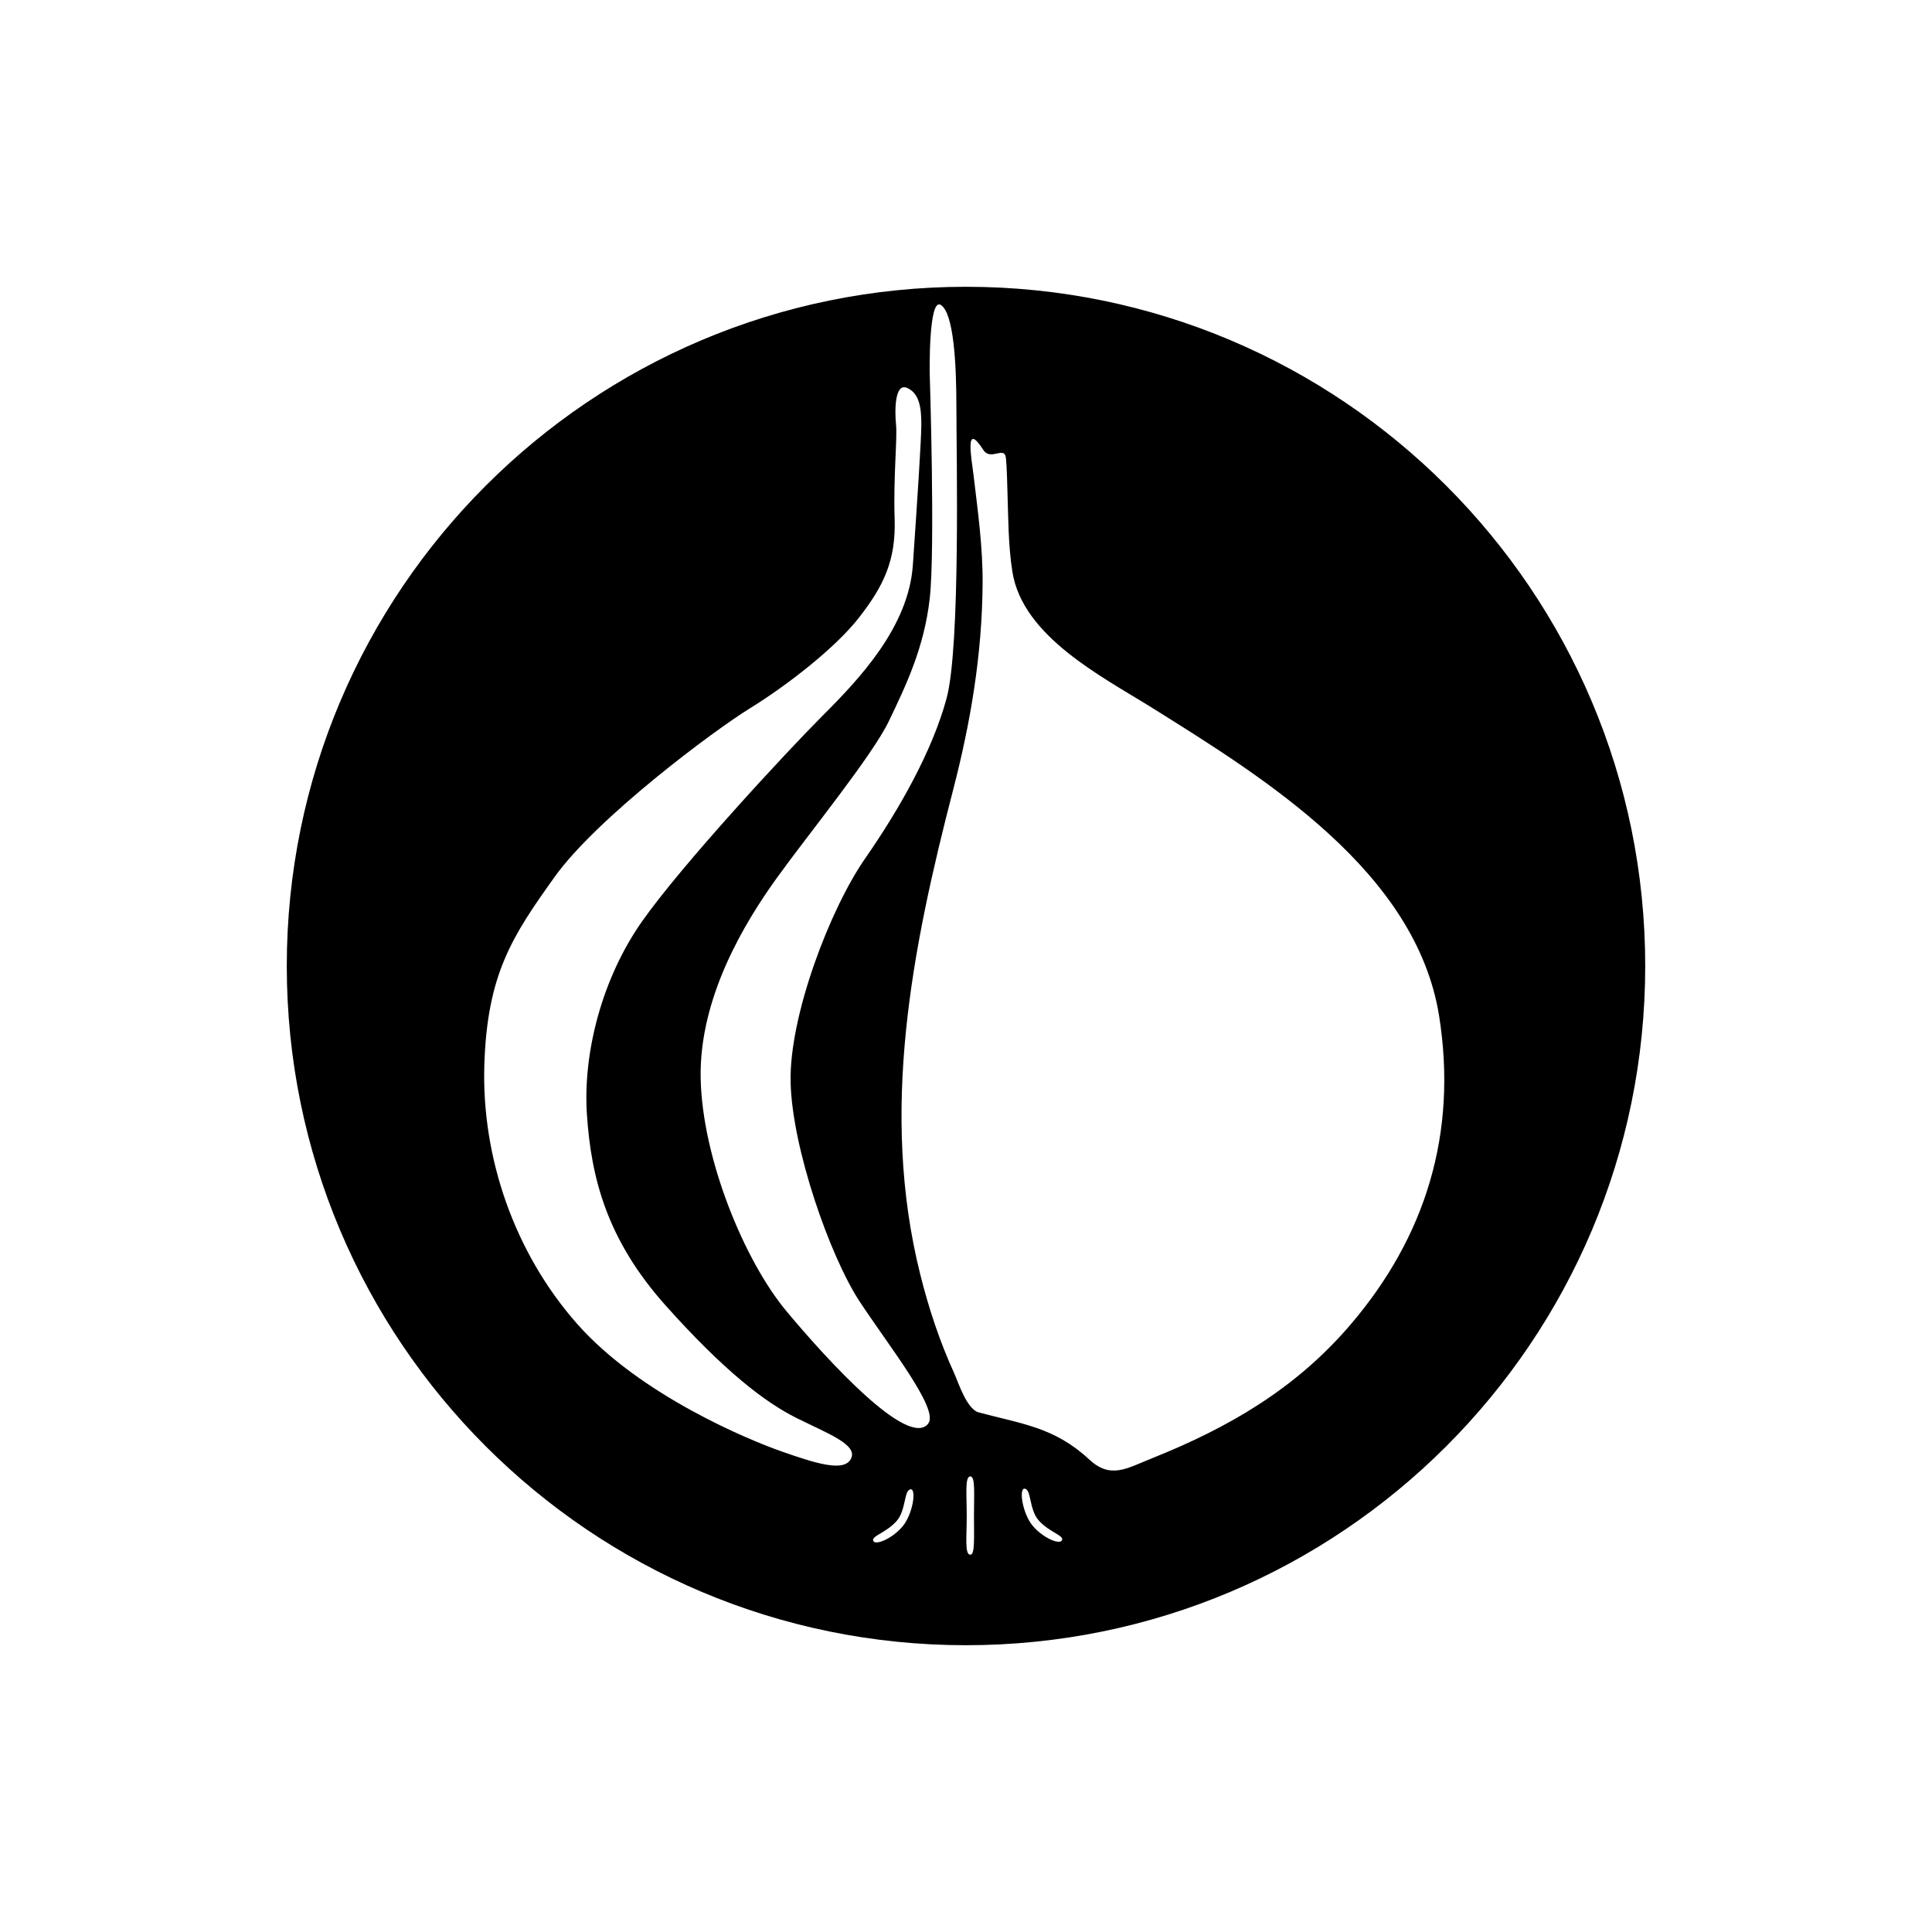
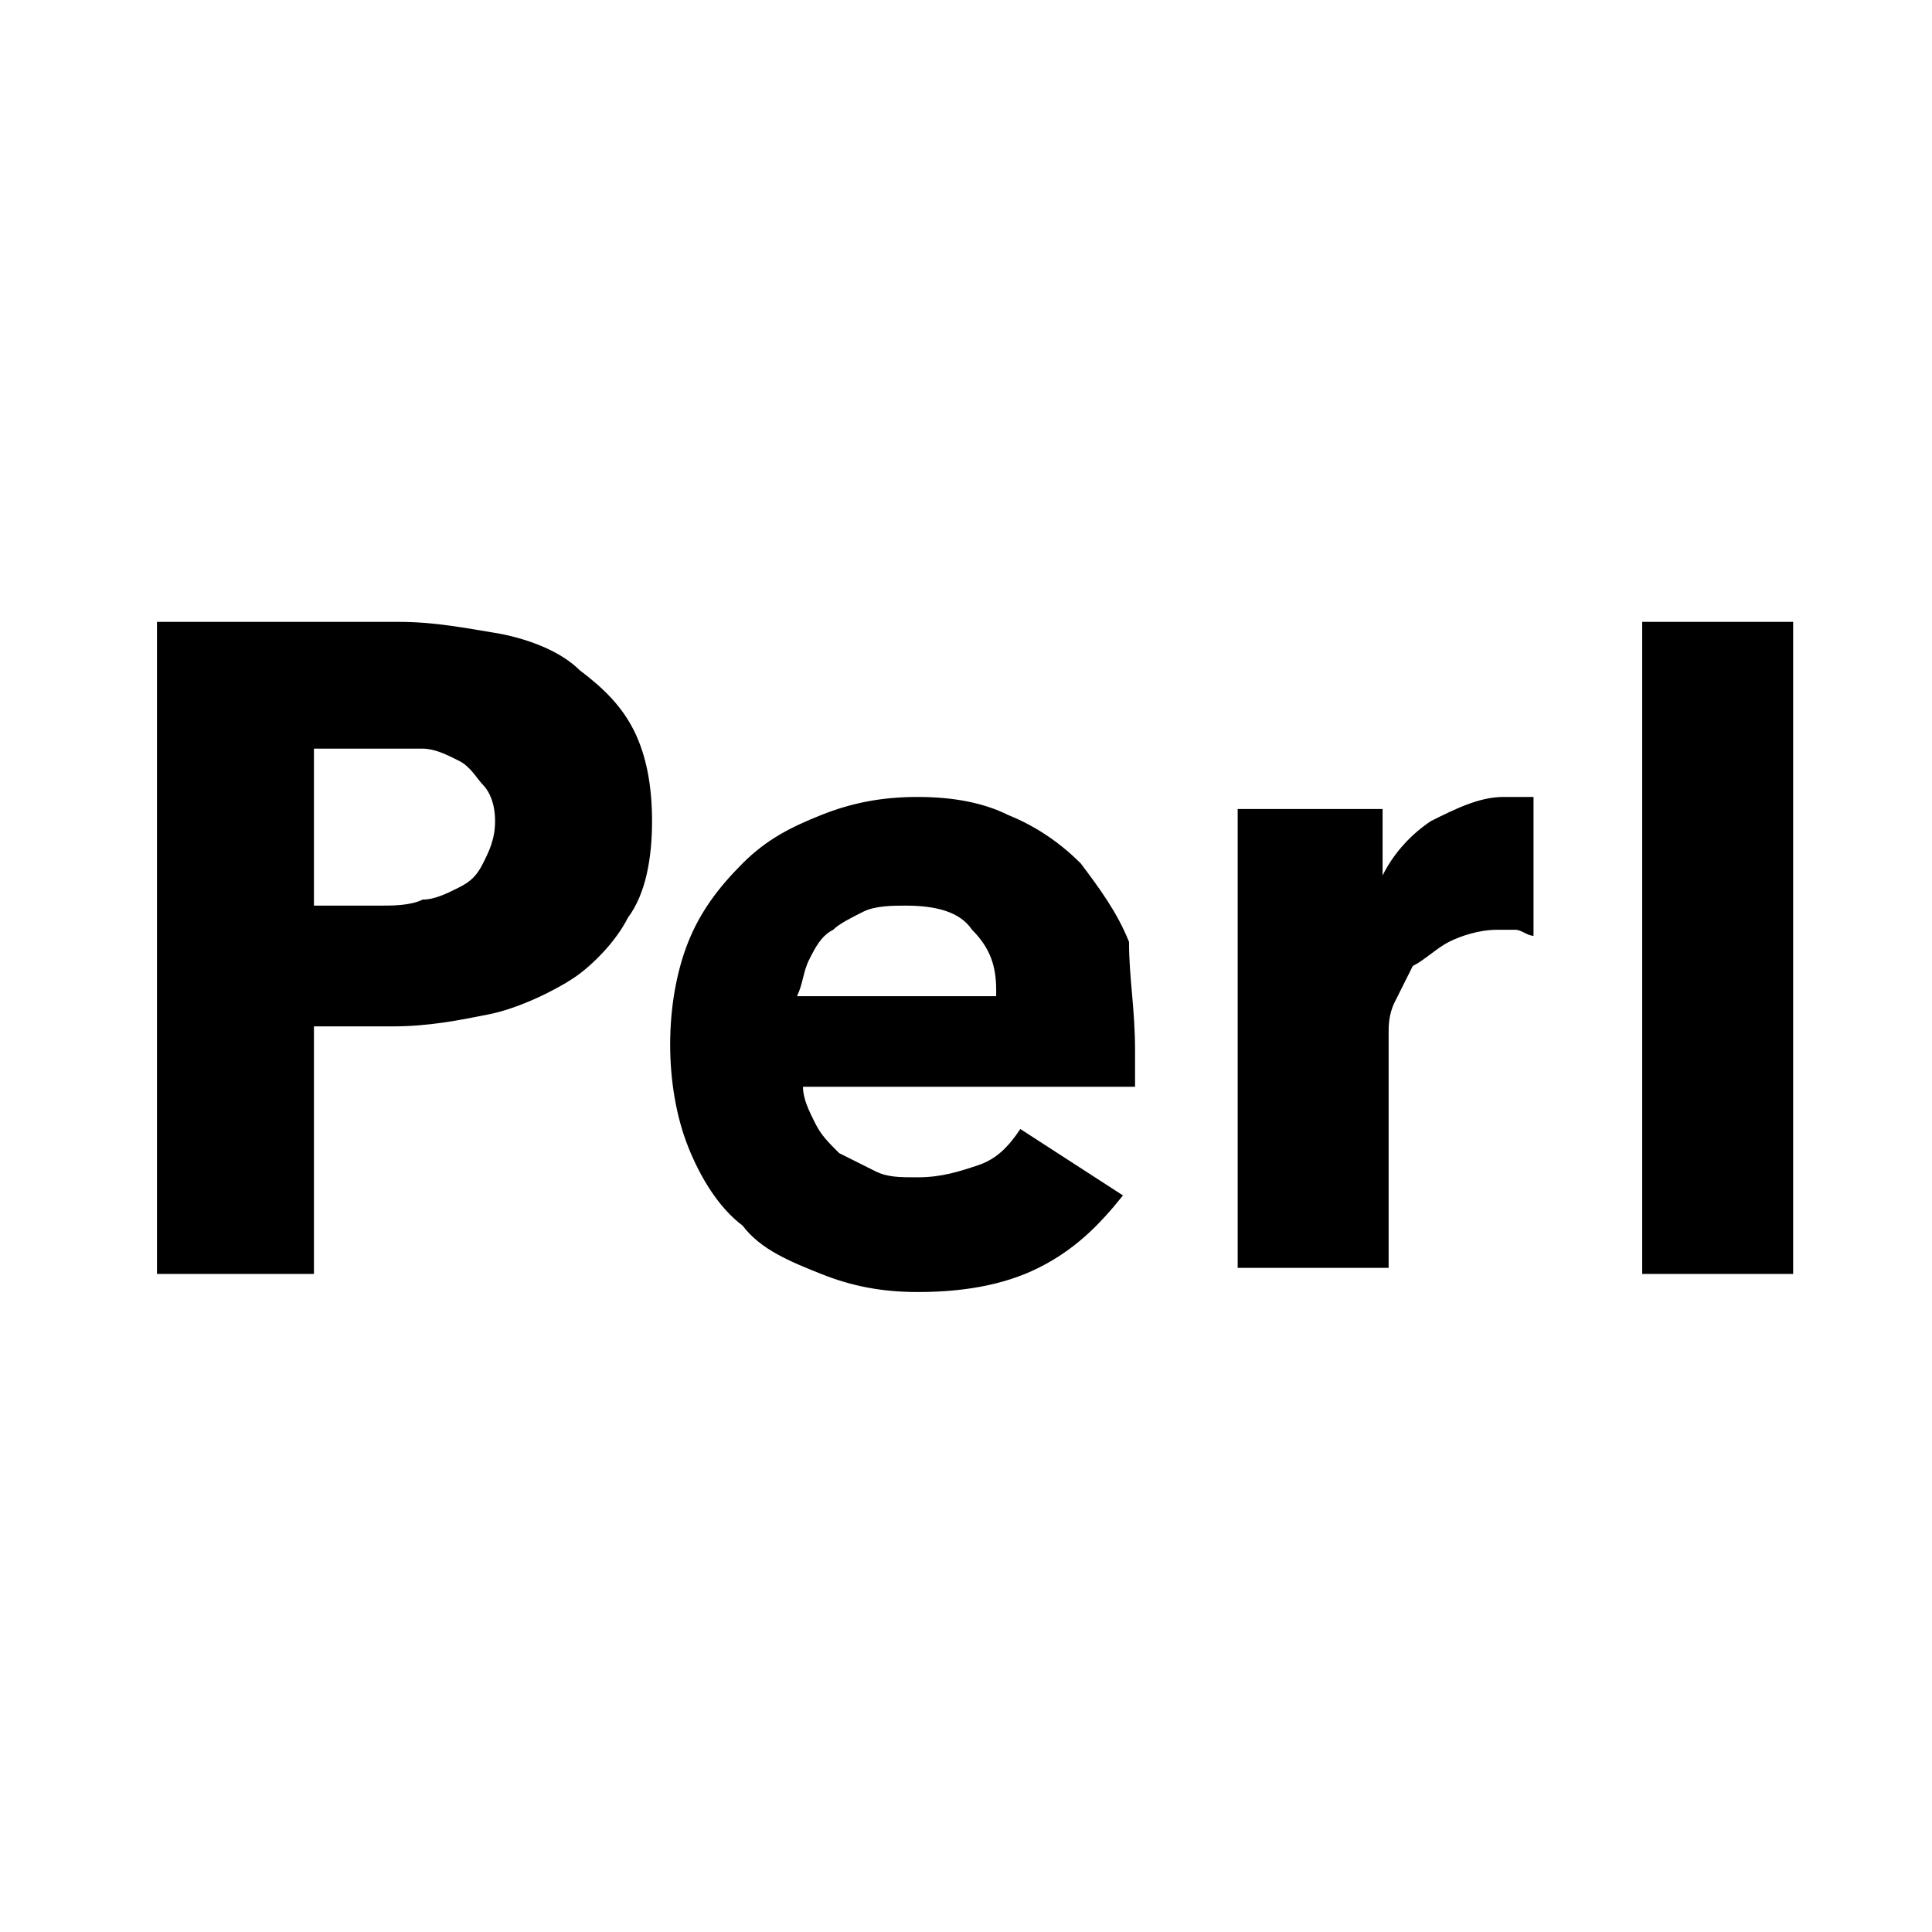
- <svg xmlns="http://www.w3.org/2000/svg" version="1.1" width="32" height="32" viewBox="0 0 32 32">
-   <path d="M16 4.75c-6.213 0-11.25 5.037-11.25 11.25s5.037 11.25 11.25 11.25c6.213 0 11.25-5.037 11.25-11.25s-5.037-11.25-11.25-11.25zM14.096 24.16c-0.116 0.233-0.605 0.070-1.14-0.116s-2.351-0.931-3.398-2.118c-1.047-1.187-1.582-2.77-1.536-4.282s0.465-2.141 1.164-3.119c0.698-0.977 2.63-2.42 3.235-2.793s1.42-1.001 1.815-1.513c0.396-0.512 0.605-0.931 0.582-1.629s0.047-1.327 0.023-1.559c-0.023-0.233-0.023-0.698 0.186-0.605s0.233 0.349 0.233 0.605-0.070 1.303-0.14 2.327c-0.070 1.024-0.884 1.885-1.489 2.49s-2.351 2.49-3.002 3.421c-0.652 0.931-0.976 2.157-0.908 3.188 0.070 1.047 0.326 2.071 1.303 3.165s1.652 1.606 2.164 1.862c0.512 0.256 1.024 0.442 0.908 0.675zM14.953 25.278c-0.167 0.203-0.454 0.326-0.489 0.244s0.207-0.129 0.385-0.327c0.163-0.182 0.12-0.522 0.236-0.527 0.095-0.004 0.035 0.406-0.132 0.61zM15.376 23.578c-0.326 0.419-1.652-1.024-2.351-1.862s-1.396-2.537-1.42-3.863c-0.023-1.327 0.721-2.56 1.257-3.305s1.583-2.025 1.862-2.607 0.582-1.21 0.675-2.025c0.093-0.815 0-3.724 0-3.724s-0.023-1.28 0.186-1.14c0.21 0.14 0.256 0.954 0.256 1.699s0.070 3.956-0.163 4.817c-0.233 0.861-0.768 1.815-1.35 2.653s-1.257 2.607-1.233 3.7c0.023 1.094 0.652 2.886 1.14 3.631 0.491 0.747 1.323 1.789 1.14 2.025zM16.072 25.751c-0.096 0-0.060-0.29-0.060-0.648s-0.033-0.649 0.060-0.649c0.085 0 0.060 0.29 0.060 0.649s0.018 0.648-0.060 0.648zM17.59 25.511c-0.035 0.082-0.322-0.040-0.489-0.244s-0.227-0.613-0.132-0.61c0.116 0.005 0.073 0.345 0.236 0.527 0.178 0.198 0.42 0.245 0.385 0.327zM22.354 21.957c-0.901 1.048-2.002 1.688-3.274 2.197-0.42 0.168-0.686 0.349-1.041 0.018-0.572-0.532-1.113-0.587-1.828-0.778-0.199-0.053-0.337-0.495-0.409-0.654-0.239-0.524-0.421-1.075-0.56-1.633-0.674-2.694-0.137-5.392 0.545-8.025 0.291-1.124 0.479-2.241 0.488-3.408 0.005-0.611-0.080-1.214-0.152-1.819-0.031-0.257-0.151-0.894 0.162-0.405 0.126 0.197 0.357-0.082 0.377 0.145 0.016 0.175 0.018 0.352 0.024 0.528 0.015 0.448 0.012 0.906 0.083 1.35 0.171 1.074 1.495 1.739 2.311 2.249 1.869 1.168 4.378 2.718 4.757 5.11 0.305 1.929-0.217 3.653-1.483 5.125z" />
+ <svg xmlns="http://www.w3.org/2000/svg" version="1.1" id="Layer_1" x="0px" y="0px" viewBox="0 0 32 32" style="enable-background:new 0 0 32 32;" xml:space="preserve">
+   <g id="_UIKit">
+     <g id="Branding" transform="translate(-734, -159)">
+       <g id="logo" transform="translate(736, 154)">
+         <g id="Group">
+ 			</g>
+       </g>
+     </g>
+     <g id="logo_1_">
+       <path d="M10.8,13.6c0,0.6-0.1,1.2-0.4,1.6c-0.2,0.4-0.6,0.8-0.9,1s-0.9,0.5-1.4,0.6S7.1,17,6.5,17H5.2v4.1H2.6V10.3h4    c0.6,0,1.1,0.1,1.7,0.2c0.5,0.1,1,0.3,1.3,0.6c0.4,0.3,0.7,0.6,0.9,1C10.7,12.5,10.8,13,10.8,13.6L10.8,13.6z M8.2,13.6    c0-0.3-0.1-0.5-0.2-0.6s-0.2-0.3-0.4-0.4c-0.2-0.1-0.4-0.2-0.6-0.2c-0.2,0-0.4,0-0.7,0H5.2v2.6h1.1c0.2,0,0.5,0,0.7-0.1    c0.2,0,0.4-0.1,0.6-0.2c0.2-0.1,0.3-0.2,0.4-0.4S8.2,13.9,8.2,13.6L8.2,13.6z M16.5,16.4c0-0.4-0.1-0.7-0.4-1    C15.9,15.1,15.5,15,15,15c-0.2,0-0.5,0-0.7,0.1c-0.2,0.1-0.4,0.2-0.5,0.3c-0.2,0.1-0.3,0.3-0.4,0.5c-0.1,0.2-0.1,0.4-0.2,0.6H16.5    z M18.8,17.4v0.3c0,0.1,0,0.2,0,0.3h-5.5c0,0.2,0.1,0.4,0.2,0.6s0.2,0.3,0.4,0.5c0.2,0.1,0.4,0.2,0.6,0.3c0.2,0.1,0.4,0.1,0.7,0.1    c0.4,0,0.7-0.1,1-0.2s0.5-0.3,0.7-0.6l1.7,1.1c-0.4,0.5-0.8,0.9-1.4,1.2s-1.3,0.4-2,0.4c-0.6,0-1.1-0.1-1.6-0.3    c-0.5-0.2-1-0.4-1.3-0.8c-0.4-0.3-0.7-0.8-0.9-1.3s-0.3-1.1-0.3-1.7c0-0.6,0.1-1.2,0.3-1.7c0.2-0.5,0.5-0.9,0.9-1.3    c0.4-0.4,0.8-0.6,1.3-0.8c0.5-0.2,1-0.3,1.6-0.3c0.6,0,1.1,0.1,1.5,0.3c0.5,0.2,0.9,0.5,1.2,0.8c0.3,0.4,0.6,0.8,0.8,1.3    C18.7,16.2,18.8,16.7,18.8,17.4L18.8,17.4z M25.4,15.5c-0.1,0-0.2-0.1-0.3-0.1c-0.1,0-0.2,0-0.3,0c-0.3,0-0.6,0.1-0.8,0.2    c-0.2,0.1-0.4,0.3-0.6,0.4c-0.1,0.2-0.2,0.4-0.3,0.6c-0.1,0.2-0.1,0.4-0.1,0.5v3.9h-2.5v-7.6h2.4v1.1h0c0.2-0.4,0.5-0.7,0.8-0.9    c0.4-0.2,0.8-0.4,1.2-0.4c0.1,0,0.2,0,0.3,0c0.1,0,0.2,0,0.2,0L25.4,15.5z M27.2,21.1V10.3h2.5v10.8H27.2z" />
+     </g>
+   </g>
</svg>
